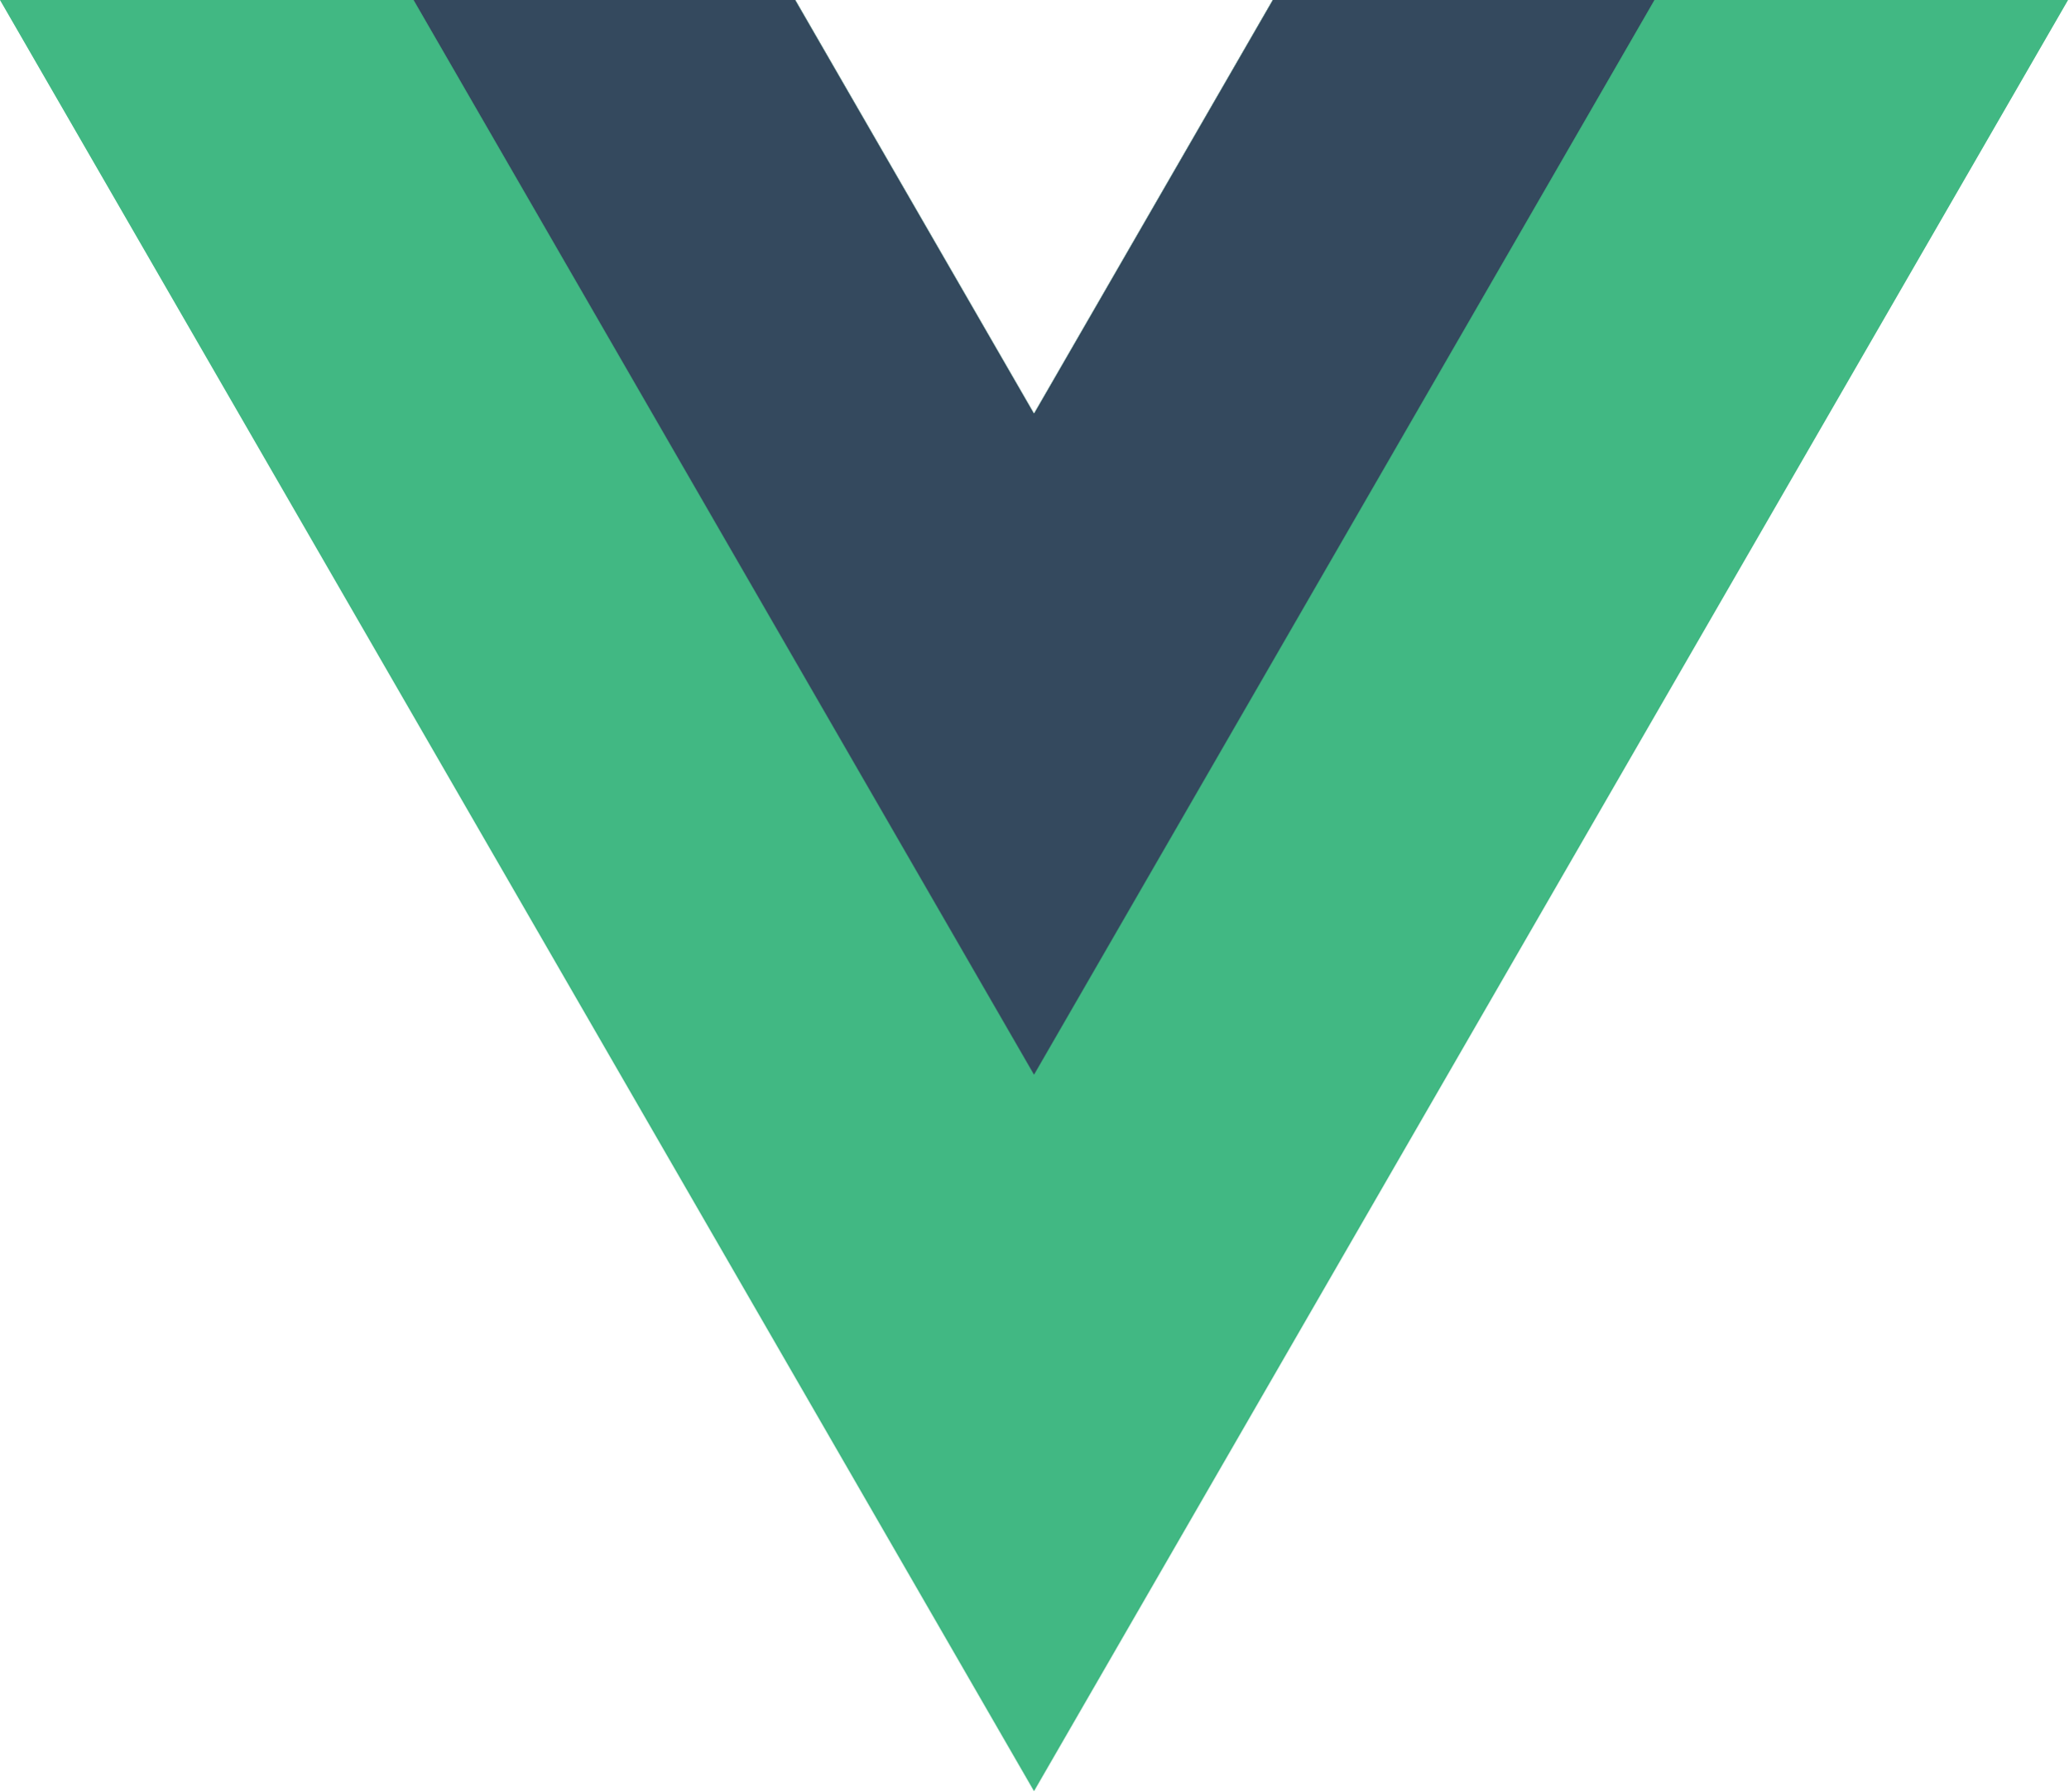
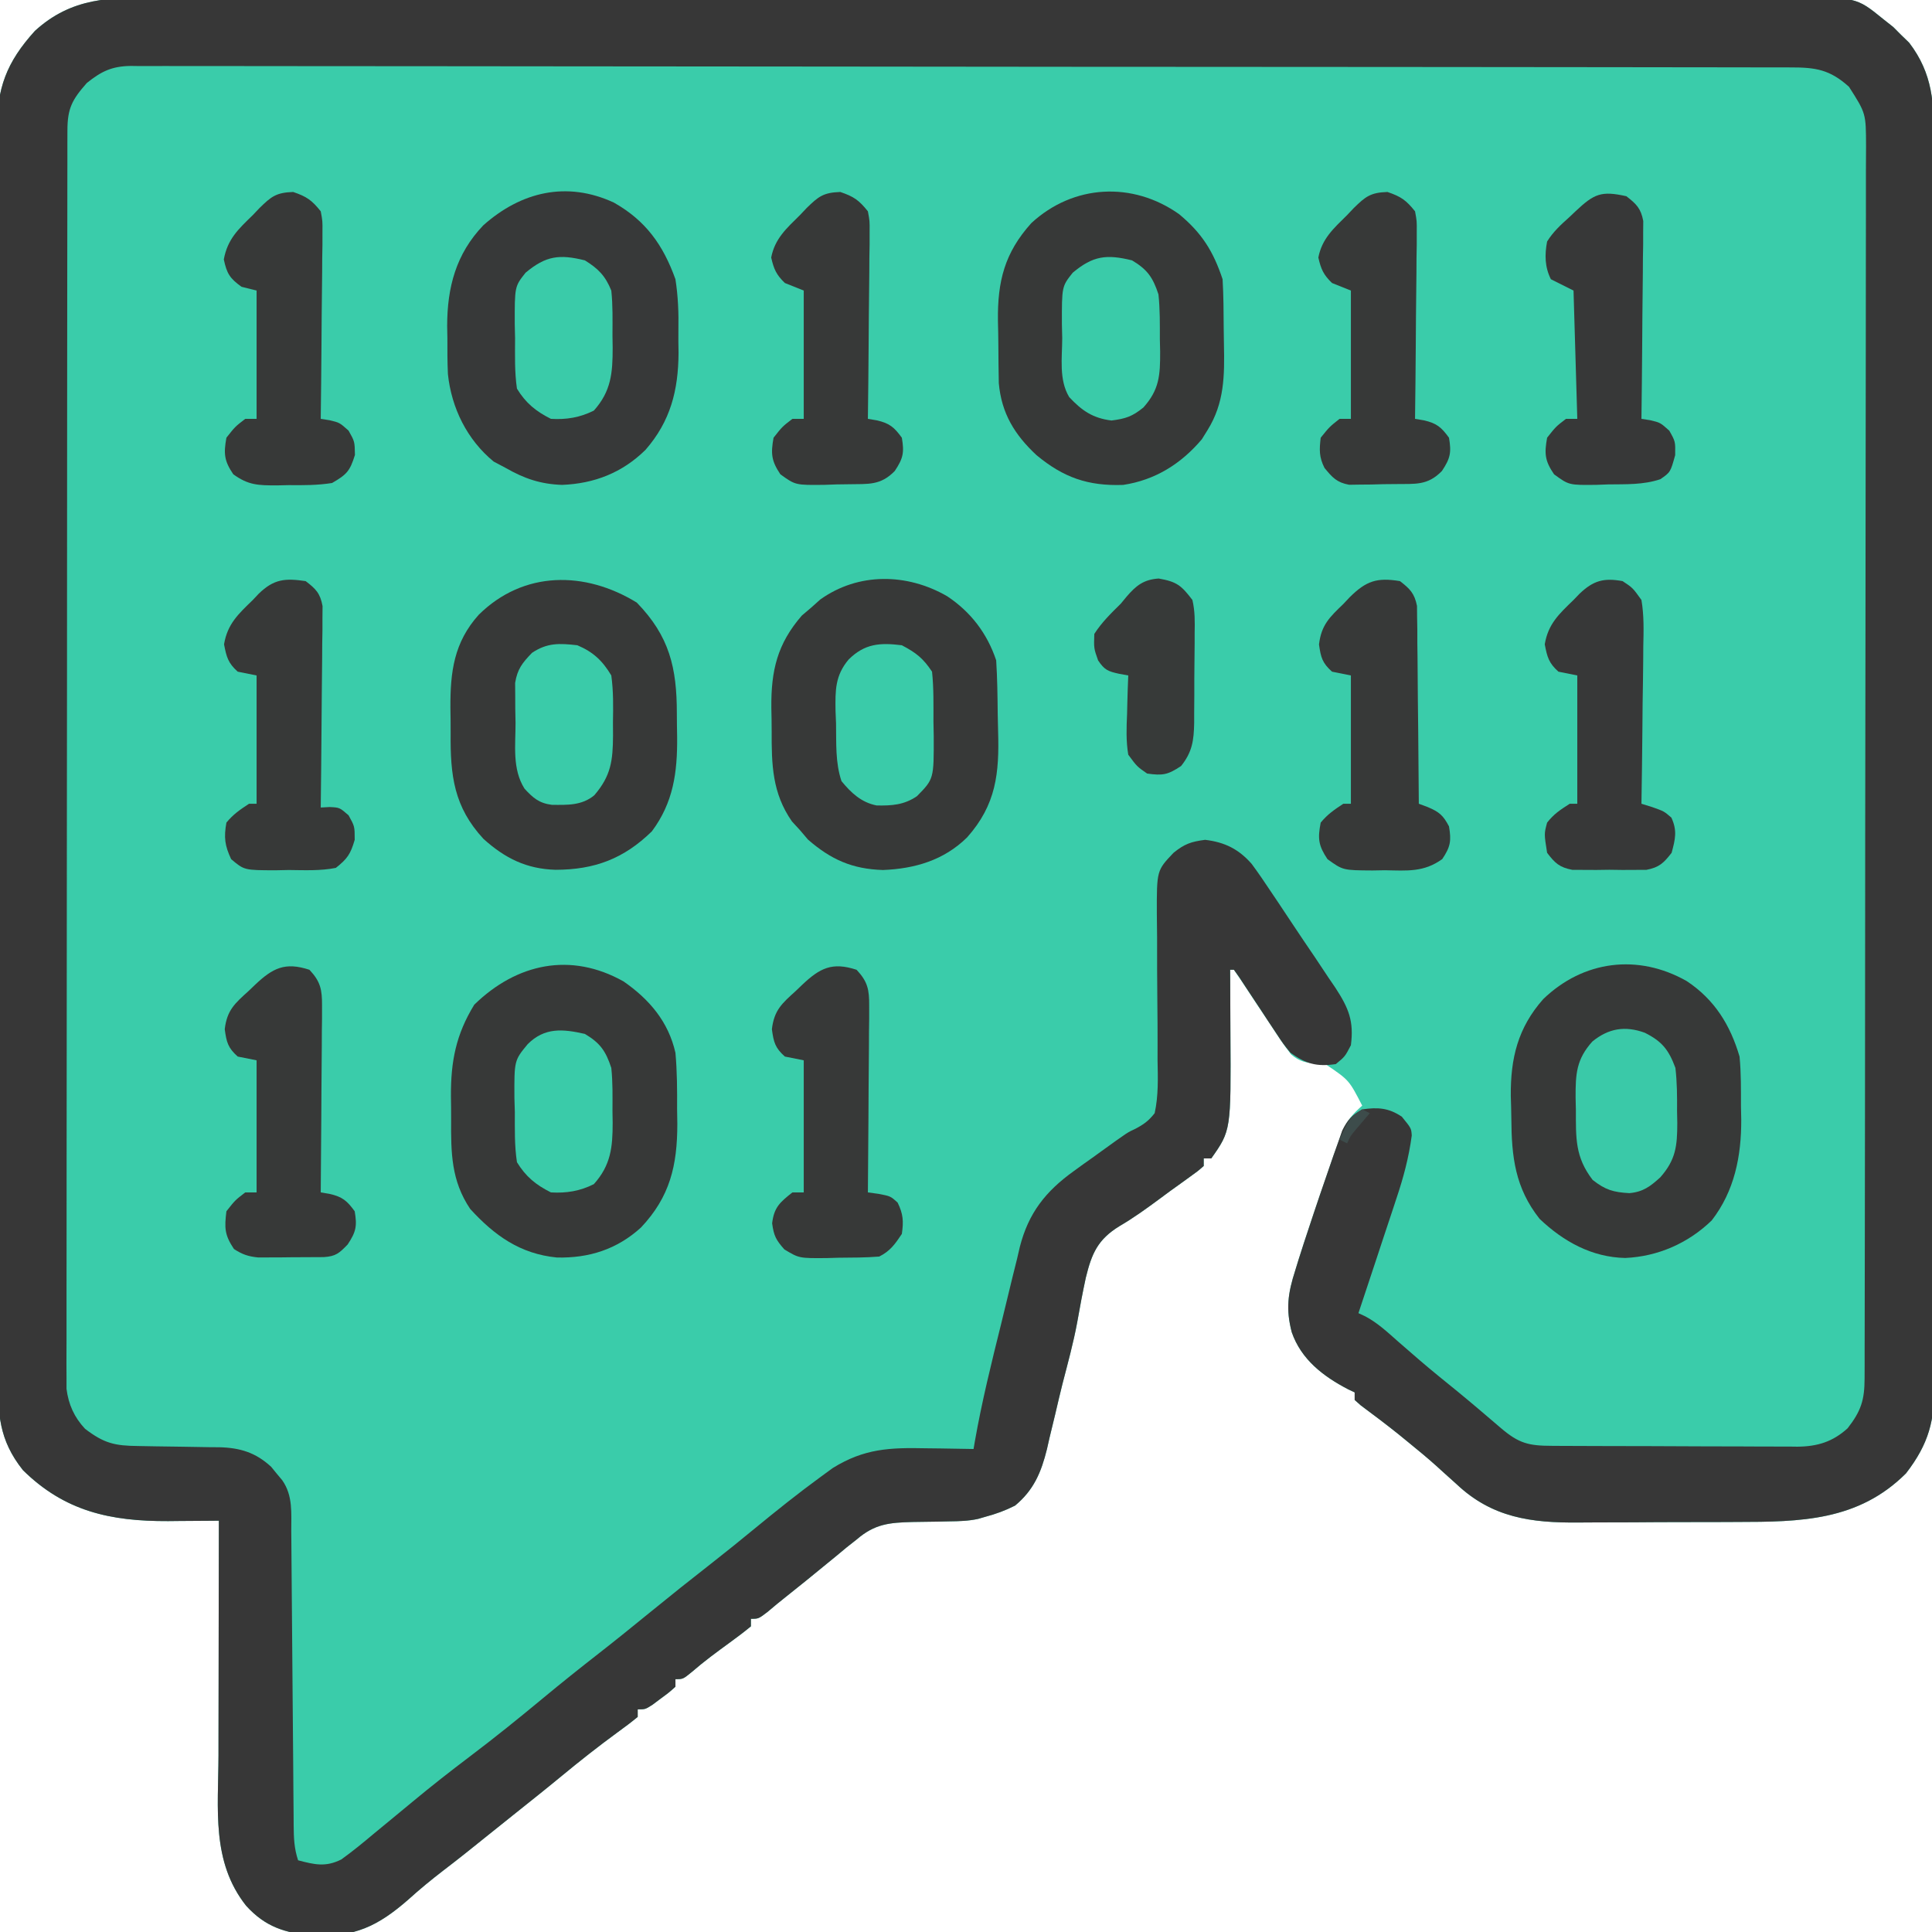
- <svg xmlns="http://www.w3.org/2000/svg" viewBox="0 0 261.76 226.69">
-   <path d="M161.096.001l-30.225 52.351L100.647.001H-.005l130.877 226.688L261.749.001z" fill="#41b883" />
-   <path d="M161.096.001l-30.225 52.351L100.647.001H52.346l78.526 136.01L209.398.001z" fill="#34495e" />
+ <svg xmlns="http://www.w3.org/2000/svg" version="1.1" width="512" height="512">
+   <path d="M0 0 C1.929 -0.006 3.857 -0.014 5.785 -0.024 C11.07 -0.044 16.354 -0.034 21.639 -0.019 C27.344 -0.007 33.049 -0.025 38.754 -0.039 C49.924 -0.061 61.093 -0.056 72.263 -0.042 C81.341 -0.03 90.419 -0.029 99.496 -0.034 C100.788 -0.035 102.08 -0.036 103.412 -0.036 C106.037 -0.038 108.662 -0.04 111.287 -0.041 C135.197 -0.055 159.106 -0.041 183.016 -0.015 C204.836 0.009 226.656 0.007 248.475 -0.017 C273 -0.044 297.525 -0.054 322.05 -0.039 C324.665 -0.037 327.28 -0.036 329.895 -0.034 C331.182 -0.033 332.469 -0.033 333.794 -0.032 C342.862 -0.028 351.929 -0.035 360.996 -0.047 C372.046 -0.061 383.095 -0.057 394.144 -0.03 C399.781 -0.017 405.419 -0.012 411.056 -0.028 C416.217 -0.043 421.378 -0.035 426.539 -0.009 C428.406 -0.003 430.272 -0.006 432.139 -0.018 C450.048 -0.125 450.048 -0.125 457.129 5.635 C458.022 6.341 458.916 7.048 459.836 7.776 C460.531 8.472 461.226 9.168 461.941 9.885 C463.003 10.914 463.003 10.914 464.086 11.963 C470.363 20.172 470.708 28.1 470.644 38.172 C470.649 39.642 470.656 41.111 470.665 42.581 C470.683 46.602 470.677 50.623 470.666 54.645 C470.659 58.989 470.675 63.332 470.688 67.676 C470.71 76.178 470.71 84.68 470.702 93.182 C470.696 100.093 470.697 107.004 470.703 113.915 C470.704 114.899 470.705 115.884 470.706 116.898 C470.708 118.897 470.71 120.897 470.711 122.896 C470.728 141.638 470.719 160.381 470.702 179.123 C470.688 196.265 470.702 213.408 470.731 230.55 C470.761 248.16 470.772 265.769 470.762 283.378 C470.761 285.371 470.76 287.363 470.759 289.355 C470.759 290.335 470.758 291.315 470.758 292.325 C470.755 299.226 470.765 306.127 470.78 313.029 C470.797 321.441 470.797 329.853 470.774 338.265 C470.763 342.556 470.76 346.847 470.779 351.138 C470.796 355.068 470.789 358.998 470.765 362.929 C470.76 364.348 470.763 365.767 470.776 367.186 C470.86 377.161 469.288 383.227 463.242 391.088 C450.58 403.722 435.309 403.955 418.375 403.971 C416.782 403.977 415.189 403.984 413.595 403.991 C410.277 404.003 406.958 404.007 403.639 404.006 C399.414 404.005 395.19 404.033 390.965 404.067 C387.681 404.089 384.398 404.093 381.115 404.092 C379.558 404.095 378.001 404.103 376.444 404.119 C363.934 404.233 353.54 402.846 344.129 393.947 C342.938 392.876 341.747 391.806 340.555 390.736 C339.69 389.948 339.69 389.948 338.807 389.144 C336.374 386.957 333.853 384.887 331.316 382.822 C330.013 381.759 330.013 381.759 328.684 380.674 C325.411 378.062 322.075 375.538 318.711 373.045 C318.189 372.58 317.667 372.114 317.129 371.635 C317.129 370.975 317.129 370.315 317.129 369.635 C316.551 369.362 315.974 369.088 315.379 368.807 C308.791 365.375 302.953 360.91 300.454 353.682 C298.848 347.552 299.449 343.288 301.379 337.322 C301.647 336.446 301.915 335.569 302.191 334.666 C303.135 331.643 304.125 328.639 305.129 325.635 C305.528 324.434 305.927 323.233 306.339 321.996 C307.405 318.81 308.494 315.631 309.598 312.458 C310.245 310.599 310.885 308.739 311.524 306.878 C311.933 305.734 312.341 304.591 312.762 303.412 C313.301 301.885 313.301 301.885 313.852 300.326 C315.22 297.444 316.754 295.736 319.129 293.635 C315.652 286.893 315.652 286.893 309.684 282.842 C308.841 282.753 307.997 282.664 307.129 282.572 C304.153 282.223 302.586 282.024 300.285 280.065 C298.409 277.666 296.766 275.204 295.129 272.635 C293.802 270.633 292.466 268.637 291.131 266.642 C290.218 265.27 289.313 263.894 288.416 262.513 C287.345 260.871 286.24 259.25 285.129 257.635 C284.799 257.635 284.469 257.635 284.129 257.635 C284.134 258.511 284.139 259.387 284.145 260.29 C284.162 263.6 284.174 266.91 284.184 270.22 C284.189 271.642 284.196 273.063 284.204 274.485 C284.359 300.212 284.359 300.212 279.129 307.635 C278.469 307.635 277.809 307.635 277.129 307.635 C277.129 308.295 277.129 308.955 277.129 309.635 C275.543 311.02 275.543 311.02 273.324 312.611 C272.517 313.195 271.711 313.778 270.879 314.379 C270.013 315 269.147 315.62 268.254 316.26 C267.384 316.904 266.513 317.548 265.617 318.211 C262.081 320.825 258.618 323.35 254.816 325.565 C249.024 329.114 247.457 332.832 245.883 339.223 C245.042 343.117 244.313 347.025 243.622 350.948 C242.606 356.489 241.106 361.908 239.699 367.361 C239.022 370.062 238.391 372.774 237.758 375.486 C237.257 377.557 236.756 379.627 236.254 381.697 C235.923 383.162 235.923 383.162 235.586 384.656 C234.065 390.801 232.098 395.519 227.129 399.635 C224.514 400.962 221.961 401.89 219.129 402.635 C218.541 402.807 217.953 402.979 217.348 403.156 C214.755 403.716 212.352 403.779 209.699 403.811 C208.656 403.835 207.614 403.858 206.539 403.883 C204.357 403.926 202.175 403.957 199.992 403.977 C193.842 404.14 189.958 404.459 185.129 408.635 C183.822 409.664 183.822 409.664 182.488 410.713 C181.627 411.43 180.766 412.146 179.879 412.885 C174.672 417.191 169.413 421.424 164.129 425.635 C163.25 426.371 162.371 427.107 161.465 427.865 C159.129 429.635 159.129 429.635 157.129 429.635 C157.129 430.295 157.129 430.955 157.129 431.635 C155.305 433.137 153.418 434.562 151.504 435.947 C148.087 438.439 144.697 440.92 141.504 443.697 C139.129 445.635 139.129 445.635 137.129 445.635 C137.129 446.295 137.129 446.955 137.129 447.635 C135.449 449.143 135.449 449.143 133.254 450.76 C132.535 451.299 131.815 451.838 131.074 452.393 C129.129 453.635 129.129 453.635 127.129 453.635 C127.129 454.295 127.129 454.955 127.129 455.635 C125.41 457.054 123.625 458.394 121.816 459.697 C116.667 463.459 111.698 467.384 106.781 471.447 C102.603 474.893 98.363 478.259 94.129 481.635 C93.352 482.259 92.574 482.883 91.773 483.526 C80.208 492.808 80.208 492.808 75.71 496.262 C72.488 498.739 69.39 501.275 66.379 504.006 C58.259 511.11 52.033 514.071 41.091 513.581 C33.662 512.916 28.429 511.282 23.344 505.662 C14.102 493.973 15.988 480.017 16.031 465.842 C16.033 464.042 16.035 462.241 16.036 460.441 C16.039 455.738 16.049 451.034 16.06 446.331 C16.071 441.518 16.075 436.704 16.08 431.891 C16.091 422.472 16.108 413.054 16.129 403.635 C15.506 403.641 14.884 403.648 14.242 403.655 C11.379 403.681 8.516 403.697 5.652 403.713 C4.673 403.724 3.694 403.734 2.685 403.745 C-12.645 403.809 -24.736 401.143 -35.793 390.244 C-42.233 382.158 -42.451 375.219 -42.393 365.187 C-42.399 363.715 -42.406 362.242 -42.416 360.77 C-42.436 356.737 -42.432 352.704 -42.423 348.671 C-42.418 344.317 -42.436 339.962 -42.451 335.607 C-42.477 327.081 -42.48 318.555 -42.476 310.029 C-42.472 303.098 -42.476 296.167 -42.484 289.236 C-42.485 288.249 -42.487 287.263 -42.488 286.246 C-42.49 284.241 -42.493 282.236 -42.495 280.231 C-42.517 261.434 -42.513 242.637 -42.5 223.84 C-42.49 206.65 -42.513 189.459 -42.551 172.269 C-42.589 154.611 -42.606 136.953 -42.598 119.295 C-42.594 109.384 -42.599 99.474 -42.628 89.563 C-42.652 81.125 -42.654 72.688 -42.63 64.251 C-42.618 59.948 -42.616 55.645 -42.64 51.342 C-42.662 47.399 -42.656 43.457 -42.628 39.514 C-42.622 38.091 -42.627 36.669 -42.643 35.246 C-42.761 24.022 -40.12 17.104 -32.621 8.822 C-22.836 -0.111 -12.574 -0.082 0 0 Z " fill="#3ACCAA" transform="translate(41.87111,-0.6349182)" />
+   <path d="M0 0 C1.929 -0.006 3.857 -0.014 5.785 -0.024 C11.07 -0.044 16.354 -0.034 21.639 -0.019 C27.344 -0.007 33.049 -0.025 38.754 -0.039 C49.924 -0.061 61.093 -0.056 72.263 -0.042 C81.341 -0.03 90.419 -0.029 99.496 -0.034 C100.788 -0.035 102.08 -0.036 103.412 -0.036 C106.037 -0.038 108.662 -0.04 111.287 -0.041 C135.197 -0.055 159.106 -0.041 183.016 -0.015 C204.836 0.009 226.656 0.007 248.475 -0.017 C273 -0.044 297.525 -0.054 322.05 -0.039 C324.665 -0.037 327.28 -0.036 329.895 -0.034 C331.182 -0.033 332.469 -0.033 333.794 -0.032 C342.862 -0.028 351.929 -0.035 360.996 -0.047 C372.046 -0.061 383.095 -0.057 394.144 -0.03 C399.781 -0.017 405.419 -0.012 411.056 -0.028 C416.217 -0.043 421.378 -0.035 426.539 -0.009 C428.406 -0.003 430.272 -0.006 432.139 -0.018 C450.048 -0.125 450.048 -0.125 457.129 5.635 C458.022 6.341 458.916 7.048 459.836 7.776 C460.531 8.472 461.226 9.168 461.941 9.885 C463.003 10.914 463.003 10.914 464.086 11.963 C470.363 20.172 470.708 28.1 470.644 38.172 C470.649 39.642 470.656 41.111 470.665 42.581 C470.683 46.602 470.677 50.623 470.666 54.645 C470.659 58.989 470.675 63.332 470.688 67.676 C470.71 76.178 470.71 84.68 470.702 93.182 C470.696 100.093 470.697 107.004 470.703 113.915 C470.704 114.899 470.705 115.884 470.706 116.898 C470.708 118.897 470.71 120.897 470.711 122.896 C470.728 141.638 470.719 160.381 470.702 179.123 C470.688 196.265 470.702 213.408 470.731 230.55 C470.761 248.16 470.772 265.769 470.762 283.378 C470.761 285.371 470.76 287.363 470.759 289.355 C470.759 290.335 470.758 291.315 470.758 292.325 C470.755 299.226 470.765 306.127 470.78 313.029 C470.797 321.441 470.797 329.853 470.774 338.265 C470.763 342.556 470.76 346.847 470.779 351.138 C470.796 355.068 470.789 358.998 470.765 362.929 C470.76 364.348 470.763 365.767 470.776 367.186 C470.86 377.161 469.288 383.227 463.242 391.088 C450.58 403.722 435.309 403.955 418.375 403.971 C416.782 403.977 415.189 403.984 413.595 403.991 C410.277 404.003 406.958 404.007 403.639 404.006 C399.414 404.005 395.19 404.033 390.965 404.067 C387.681 404.089 384.398 404.093 381.115 404.092 C379.558 404.095 378.001 404.103 376.444 404.119 C363.934 404.233 353.54 402.846 344.129 393.947 C342.938 392.876 341.747 391.806 340.555 390.736 C339.69 389.948 339.69 389.948 338.807 389.144 C336.374 386.957 333.853 384.887 331.316 382.822 C330.013 381.759 330.013 381.759 328.684 380.674 C325.411 378.062 322.075 375.538 318.711 373.045 C318.189 372.58 317.667 372.114 317.129 371.635 C317.129 370.975 317.129 370.315 317.129 369.635 C316.551 369.362 315.974 369.088 315.379 368.807 C308.791 365.375 302.953 360.91 300.454 353.682 C298.848 347.552 299.449 343.288 301.379 337.322 C301.647 336.447 301.915 335.571 302.191 334.669 C303.136 331.645 304.126 328.64 305.129 325.635 C305.528 324.429 305.927 323.223 306.339 321.98 C307.404 318.78 308.493 315.589 309.598 312.403 C310.246 310.534 310.885 308.662 311.524 306.79 C311.933 305.643 312.341 304.496 312.762 303.315 C313.301 301.779 313.301 301.779 313.852 300.213 C315.265 297.359 316.382 296.201 319.129 294.635 C323.286 294.019 326.151 294.235 329.629 296.572 C332.129 299.635 332.129 299.635 332.258 301.564 C331.482 307.367 330.055 312.721 328.187 318.264 C327.9 319.139 327.613 320.014 327.317 320.916 C326.409 323.679 325.488 326.438 324.566 329.197 C323.944 331.083 323.322 332.969 322.701 334.856 C321.186 339.452 319.661 344.044 318.129 348.635 C318.726 348.913 319.322 349.192 319.937 349.478 C323.248 351.225 325.898 353.738 328.691 356.197 C329.951 357.292 331.211 358.386 332.473 359.479 C333.405 360.287 333.405 360.287 334.355 361.111 C337.621 363.917 340.973 366.615 344.316 369.326 C348.219 372.53 352.06 375.805 355.891 379.094 C360.67 383.173 363.268 383.786 369.421 383.796 C370.172 383.801 370.924 383.806 371.698 383.811 C374.191 383.826 376.683 383.833 379.176 383.838 C380.907 383.844 382.639 383.85 384.37 383.855 C388.005 383.866 391.64 383.872 395.275 383.875 C399.927 383.881 404.578 383.905 409.23 383.933 C412.809 383.952 416.388 383.957 419.967 383.958 C421.682 383.962 423.396 383.97 425.11 383.983 C427.514 384 429.916 383.998 432.319 383.991 C433.024 384.001 433.729 384.01 434.455 384.019 C439.746 383.975 443.825 382.736 447.773 379.135 C451.337 374.559 452.253 371.658 452.263 365.941 C452.27 364.151 452.27 364.151 452.277 362.324 C452.276 361.007 452.276 359.689 452.276 358.331 C452.279 356.922 452.283 355.513 452.287 354.104 C452.297 350.223 452.301 346.342 452.304 342.461 C452.307 338.279 452.317 334.097 452.326 329.915 C452.346 319.811 452.356 309.708 452.365 299.604 C452.369 294.849 452.374 290.093 452.38 285.338 C452.397 269.534 452.411 253.73 452.418 237.926 C452.42 233.824 452.422 229.722 452.424 225.62 C452.425 224.601 452.425 223.581 452.426 222.531 C452.434 206.006 452.459 189.482 452.492 172.958 C452.525 156.001 452.543 139.044 452.546 122.087 C452.548 112.563 452.557 103.039 452.582 93.515 C452.604 85.405 452.612 77.296 452.602 69.187 C452.598 65.049 452.6 60.911 452.619 56.772 C452.637 52.984 452.636 49.196 452.62 45.408 C452.617 43.388 452.633 41.367 452.65 39.347 C452.628 30.676 452.628 30.676 448.129 23.635 C443.079 19.078 439.301 18.487 432.702 18.501 C431.935 18.498 431.169 18.496 430.379 18.494 C427.79 18.487 425.2 18.487 422.611 18.488 C420.744 18.484 418.877 18.481 417.01 18.477 C411.864 18.467 406.717 18.463 401.571 18.46 C396.027 18.456 390.483 18.447 384.938 18.438 C371.542 18.418 358.146 18.408 344.75 18.399 C338.447 18.395 332.143 18.39 325.839 18.384 C304.894 18.367 283.948 18.353 263.002 18.346 C261.647 18.345 260.292 18.345 258.937 18.344 C257.93 18.344 257.93 18.344 256.902 18.343 C253.498 18.342 250.094 18.341 246.69 18.34 C246.014 18.34 245.339 18.339 244.643 18.339 C222.733 18.331 200.824 18.308 178.915 18.275 C155.758 18.241 132.6 18.221 109.443 18.218 C96.817 18.216 84.191 18.207 71.565 18.181 C60.816 18.16 50.066 18.152 39.316 18.161 C33.829 18.166 28.342 18.164 22.855 18.145 C17.834 18.127 12.814 18.128 7.794 18.144 C5.975 18.146 4.156 18.142 2.337 18.13 C-0.131 18.115 -2.598 18.124 -5.067 18.14 C-5.777 18.13 -6.487 18.119 -7.218 18.109 C-12.213 18.179 -15.009 19.534 -18.871 22.635 C-22.769 27.06 -23.995 29.358 -24.003 35.205 C-24.006 36.397 -24.01 37.589 -24.014 38.816 C-24.013 40.15 -24.013 41.485 -24.012 42.819 C-24.014 44.227 -24.017 45.635 -24.021 47.043 C-24.029 50.926 -24.03 54.81 -24.031 58.693 C-24.033 62.876 -24.041 67.058 -24.047 71.241 C-24.061 80.394 -24.067 89.547 -24.071 98.7 C-24.074 104.412 -24.078 110.125 -24.083 115.837 C-24.095 131.646 -24.105 147.454 -24.109 163.262 C-24.109 164.274 -24.109 165.287 -24.109 166.33 C-24.11 167.345 -24.11 168.359 -24.11 169.405 C-24.11 171.461 -24.111 173.518 -24.111 175.574 C-24.112 176.594 -24.112 177.615 -24.112 178.666 C-24.116 195.196 -24.133 211.727 -24.157 228.258 C-24.18 245.219 -24.193 262.181 -24.194 279.142 C-24.195 288.67 -24.201 298.197 -24.219 307.725 C-24.234 315.837 -24.239 323.95 -24.231 332.063 C-24.227 336.203 -24.228 340.344 -24.242 344.484 C-24.255 348.274 -24.254 352.064 -24.242 355.854 C-24.239 357.875 -24.251 359.897 -24.263 361.919 C-24.256 363.121 -24.25 364.323 -24.243 365.561 C-24.244 366.597 -24.244 367.632 -24.245 368.699 C-23.717 372.842 -22.196 376.216 -19.336 379.279 C-14.282 383.144 -11.473 383.784 -5.23 383.846 C-3.669 383.874 -2.108 383.903 -0.547 383.932 C1.913 383.973 4.373 384.01 6.833 384.036 C9.208 384.064 11.582 384.11 13.957 384.158 C14.685 384.162 15.414 384.165 16.164 384.168 C21.727 384.301 25.869 385.55 29.992 389.354 C30.47 389.941 30.949 390.529 31.441 391.135 C31.933 391.723 32.424 392.311 32.93 392.916 C35.813 397.049 35.295 401.646 35.318 406.465 C35.331 407.819 35.331 407.819 35.343 409.2 C35.361 411.161 35.376 413.123 35.389 415.084 C35.41 418.185 35.437 421.286 35.466 424.387 C35.536 432.089 35.595 439.791 35.655 447.493 C35.706 454 35.761 460.507 35.821 467.014 C35.847 470.074 35.868 473.133 35.889 476.193 C35.905 478.063 35.922 479.934 35.939 481.805 C35.944 482.659 35.948 483.513 35.952 484.393 C35.988 487.719 36.07 490.458 37.129 493.635 C41.524 494.788 44.429 495.484 48.578 493.412 C51.54 491.276 54.342 488.99 57.129 486.635 C58.422 485.568 59.716 484.503 61.012 483.44 C63.161 481.672 65.308 479.902 67.447 478.123 C72.416 473.998 77.476 470.026 82.629 466.135 C89.213 461.159 95.615 456 101.963 450.727 C106.876 446.65 111.855 442.672 116.891 438.748 C121.35 435.266 125.746 431.712 130.129 428.135 C135.652 423.628 141.218 419.184 146.84 414.801 C150.634 411.834 154.372 408.806 158.092 405.746 C163.835 401.028 169.623 396.391 175.629 392.01 C176.691 391.234 177.753 390.458 178.848 389.658 C187.231 384.488 193.947 384.24 203.629 384.447 C204.833 384.461 206.037 384.474 207.277 384.488 C210.228 384.524 213.178 384.575 216.129 384.635 C216.297 383.652 216.297 383.652 216.468 382.649 C218.316 372.133 220.87 361.812 223.449 351.455 C224.028 349.114 224.597 346.77 225.156 344.424 C225.972 341.005 226.819 337.595 227.672 334.186 C227.914 333.146 228.156 332.106 228.405 331.035 C230.709 322.075 235.222 316.348 242.723 310.967 C243.927 310.092 243.927 310.092 245.156 309.199 C245.972 308.621 246.788 308.043 247.629 307.447 C248.445 306.858 249.261 306.268 250.102 305.66 C256.962 300.71 256.962 300.71 258.947 299.813 C261.217 298.627 262.549 297.668 264.129 295.635 C265.146 290.971 264.987 286.324 264.891 281.576 C264.89 280.185 264.893 278.794 264.899 277.403 C264.909 273.747 264.88 270.093 264.84 266.437 C264.778 260.59 264.759 254.744 264.77 248.897 C264.766 246.861 264.735 244.827 264.703 242.792 C264.676 231.315 264.676 231.315 269.129 226.635 C272.029 224.284 273.788 223.679 277.504 223.197 C282.718 223.827 286.38 225.647 289.827 229.566 C291.61 231.975 293.286 234.431 294.937 236.932 C295.549 237.839 296.161 238.747 296.791 239.682 C298.075 241.597 299.351 243.517 300.62 245.442 C302.561 248.377 304.537 251.288 306.518 254.197 C307.764 256.066 309.008 257.936 310.25 259.807 C311.136 261.104 311.136 261.104 312.039 262.428 C315.534 267.802 316.965 271.208 316.129 277.635 C314.566 280.635 314.566 280.635 312.129 282.635 C307.038 283.375 304.253 282.572 300.129 279.635 C298.2 277.275 298.2 277.275 296.395 274.529 C295.738 273.547 295.082 272.564 294.406 271.551 C293.737 270.527 293.068 269.503 292.379 268.447 C291.033 266.41 289.684 264.375 288.332 262.342 C287.445 260.988 287.445 260.988 286.54 259.607 C286.074 258.956 285.609 258.305 285.129 257.635 C284.799 257.635 284.469 257.635 284.129 257.635 C284.134 258.511 284.139 259.387 284.145 260.29 C284.162 263.6 284.174 266.91 284.184 270.22 C284.189 271.642 284.196 273.063 284.204 274.485 C284.359 300.212 284.359 300.212 279.129 307.635 C278.469 307.635 277.809 307.635 277.129 307.635 C277.129 308.295 277.129 308.955 277.129 309.635 C275.543 311.02 275.543 311.02 273.324 312.611 C272.517 313.195 271.711 313.778 270.879 314.379 C270.013 315 269.147 315.62 268.254 316.26 C267.384 316.904 266.513 317.548 265.617 318.211 C262.081 320.825 258.618 323.35 254.816 325.565 C249.024 329.114 247.457 332.832 245.883 339.223 C245.042 343.117 244.313 347.025 243.622 350.948 C242.606 356.489 241.106 361.908 239.699 367.361 C239.022 370.062 238.391 372.774 237.758 375.486 C237.257 377.557 236.756 379.627 236.254 381.697 C235.923 383.162 235.923 383.162 235.586 384.656 C234.065 390.801 232.098 395.519 227.129 399.635 C224.514 400.962 221.961 401.89 219.129 402.635 C218.541 402.807 217.953 402.979 217.348 403.156 C214.755 403.716 212.352 403.779 209.699 403.811 C208.656 403.835 207.614 403.858 206.539 403.883 C204.357 403.926 202.175 403.957 199.992 403.977 C193.842 404.14 189.958 404.459 185.129 408.635 C183.822 409.664 183.822 409.664 182.488 410.713 C181.627 411.43 180.766 412.146 179.879 412.885 C174.672 417.191 169.413 421.424 164.129 425.635 C163.25 426.371 162.371 427.107 161.465 427.865 C159.129 429.635 159.129 429.635 157.129 429.635 C157.129 430.295 157.129 430.955 157.129 431.635 C155.305 433.137 153.418 434.562 151.504 435.947 C148.087 438.439 144.697 440.92 141.504 443.697 C139.129 445.635 139.129 445.635 137.129 445.635 C137.129 446.295 137.129 446.955 137.129 447.635 C135.449 449.143 135.449 449.143 133.254 450.76 C132.535 451.299 131.815 451.838 131.074 452.393 C129.129 453.635 129.129 453.635 127.129 453.635 C127.129 454.295 127.129 454.955 127.129 455.635 C125.41 457.054 123.625 458.394 121.816 459.697 C116.667 463.459 111.698 467.384 106.781 471.447 C102.603 474.893 98.363 478.259 94.129 481.635 C93.352 482.259 92.574 482.883 91.773 483.526 C80.208 492.808 80.208 492.808 75.71 496.262 C72.488 498.739 69.39 501.275 66.379 504.006 C58.259 511.11 52.033 514.071 41.091 513.581 C33.662 512.916 28.429 511.282 23.344 505.662 C14.102 493.973 15.988 480.017 16.031 465.842 C16.033 464.042 16.035 462.241 16.036 460.441 C16.039 455.738 16.049 451.034 16.06 446.331 C16.071 441.518 16.075 436.704 16.08 431.891 C16.091 422.472 16.108 413.054 16.129 403.635 C15.506 403.641 14.884 403.648 14.242 403.655 C11.379 403.681 8.516 403.697 5.652 403.713 C4.673 403.724 3.694 403.734 2.685 403.745 C-12.645 403.809 -24.736 401.143 -35.793 390.244 C-42.233 382.158 -42.451 375.219 -42.393 365.187 C-42.399 363.715 -42.406 362.242 -42.416 360.77 C-42.436 356.737 -42.432 352.704 -42.423 348.671 C-42.418 344.317 -42.436 339.962 -42.451 335.607 C-42.477 327.081 -42.48 318.555 -42.476 310.029 C-42.472 303.098 -42.476 296.167 -42.484 289.236 C-42.485 288.249 -42.487 287.263 -42.488 286.246 C-42.49 284.241 -42.493 282.236 -42.495 280.231 C-42.517 261.434 -42.513 242.637 -42.5 223.84 C-42.49 206.65 -42.513 189.459 -42.551 172.269 C-42.589 154.611 -42.606 136.953 -42.598 119.295 C-42.594 109.384 -42.599 99.474 -42.628 89.563 C-42.652 81.125 -42.654 72.688 -42.63 64.251 C-42.618 59.948 -42.616 55.645 -42.64 51.342 C-42.662 47.399 -42.656 43.457 -42.628 39.514 C-42.622 38.091 -42.627 36.669 -42.643 35.246 C-42.761 24.022 -40.12 17.104 -32.621 8.822 C-22.836 -0.111 -12.574 -0.082 0 0 Z " fill="#373737" transform="translate(41.87111,-0.6349182)" />
+   <path d="M0 0 C7.362 4.87 11.536 11.624 14 20 C14.427 24.389 14.37 28.779 14.375 33.188 C14.399 34.356 14.424 35.525 14.449 36.729 C14.482 46.378 12.667 55.64 6.613 63.438 C0.349 69.504 -7.688 72.993 -16.312 73.375 C-25.143 73.184 -32.66 69.036 -39 63 C-45.478 54.779 -46.421 46.629 -46.48 36.389 C-46.5 34.401 -46.562 32.413 -46.625 30.426 C-46.705 20.46 -44.765 12.375 -38.023 4.769 C-27.408 -5.465 -12.907 -7.33 0 0 Z " fill="#373938" transform="translate(447,260)" />
+   <path d="M0 0 C8.438 4.775 13.044 11.206 16.312 20.309 C17.02 24.831 17.182 29.226 17.095 33.799 C17.062 35.809 17.095 37.811 17.133 39.82 C17.074 49.754 15.013 57.92 8.367 65.539 C2.19 71.596 -5.169 74.471 -13.75 74.809 C-19.48 74.603 -23.749 73.138 -28.688 70.309 C-29.739 69.752 -30.791 69.195 -31.875 68.621 C-38.905 62.841 -43.05 54.433 -43.989 45.418 C-44.125 42.251 -44.146 39.104 -44.125 35.934 C-44.145 34.874 -44.165 33.814 -44.186 32.723 C-44.179 22.434 -41.842 13.593 -34.617 6.027 C-24.612 -2.885 -12.482 -5.781 0 0 Z " fill="#373939" transform="translate(162.6875,53.69141)" />
+   <path d="M0 0 C6.022 5.006 9.035 9.804 11.512 17.234 C11.763 21.557 11.783 25.882 11.807 30.211 C11.818 31.633 11.839 33.054 11.868 34.476 C12.042 42.778 12.017 49.992 7.512 57.234 C7.017 58.032 6.522 58.83 6.012 59.652 C0.5 66.155 -6.327 70.451 -14.836 71.742 C-24.175 72.07 -30.666 69.774 -37.801 63.859 C-43.6 58.452 -47.086 52.774 -47.795 44.774 C-47.852 41.402 -47.905 38.032 -47.914 34.659 C-47.926 32.503 -47.975 30.35 -48.025 28.195 C-48.148 17.795 -46.276 10.241 -39.176 2.359 C-28.043 -7.925 -12.308 -8.734 0 0 Z " fill="#373938" transform="translate(312.4883,56.76562)" />
+   <path d="M0 0 C6.835 4.755 11.863 10.652 13.734 18.902 C14.184 23.867 14.199 28.795 14.172 33.777 C14.202 35.744 14.202 35.744 14.232 37.75 C14.227 48.811 12.28 57.068 4.594 65.215 C-1.779 70.999 -9.174 73.348 -17.676 73.156 C-27.403 72.203 -34.205 67.348 -40.652 60.293 C-45.704 52.808 -45.767 45.359 -45.712 36.604 C-45.703 34.538 -45.732 32.475 -45.764 30.41 C-45.812 21.165 -44.427 14.055 -39.578 6.152 C-28.312 -4.81 -14.011 -7.877 0 0 Z " fill="#373938" transform="translate(165.2656,260.0977)" />
+   <path d="M0 0 C8.677 8.918 10.623 17.301 10.621 29.385 C10.625 31.477 10.661 33.567 10.699 35.658 C10.778 45.006 9.705 52.98 4 60.625 C-3.444 67.9 -11.198 70.797 -21.511 70.817 C-29.222 70.591 -34.888 67.786 -40.613 62.637 C-48.477 54.148 -49.42 45.808 -49.326 34.732 C-49.313 32.449 -49.347 30.17 -49.385 27.887 C-49.436 18.369 -48.461 10.558 -41.869 3.218 C-29.972 -8.507 -13.711 -8.414 0 0 Z " fill="#373938" transform="translate(168.75,159.6875)" />
+   <path d="M0 0 C6.258 4.148 10.624 9.872 13 17 C13.299 21.714 13.356 26.426 13.405 31.148 C13.426 32.702 13.46 34.256 13.508 35.809 C13.84 46.89 13.018 55.237 5.289 63.923 C-0.863 69.977 -8.549 72.223 -17 72.562 C-25.144 72.314 -30.779 69.801 -36.875 64.5 C-37.927 63.263 -37.927 63.263 -39 62 C-40.052 60.855 -40.052 60.855 -41.125 59.688 C-46.377 52.159 -46.53 44.595 -46.501 35.701 C-46.5 33.635 -46.542 31.573 -46.586 29.508 C-46.674 19.699 -45.005 12.606 -38.5 5.125 C-37.675 4.424 -36.85 3.723 -36 3 C-35.216 2.299 -34.432 1.597 -33.625 0.875 C-23.564 -6.311 -10.673 -6.159 0 0 Z " fill="#373938" transform="translate(251,158)" />
+   <path d="M0 0 C3.614 1.228 4.953 2.179 7.312 5.125 C7.794 7.694 7.794 7.694 7.767 10.628 C7.766 12.279 7.766 12.279 7.766 13.964 C7.745 15.146 7.724 16.329 7.703 17.547 C7.697 18.762 7.692 19.977 7.686 21.229 C7.664 25.111 7.613 28.993 7.562 32.875 C7.542 35.506 7.524 38.138 7.508 40.77 C7.464 47.222 7.397 53.673 7.312 60.125 C8.477 60.307 8.477 60.307 9.664 60.492 C12.312 61.125 12.312 61.125 14.688 63.25 C16.312 66.125 16.312 66.125 16.375 69.688 C15.048 73.982 14.2 74.88 10.312 77.125 C6.47 77.739 2.696 77.729 -1.188 77.688 C-2.736 77.723 -2.736 77.723 -4.316 77.76 C-9.202 77.75 -11.838 77.744 -15.867 74.809 C-18.284 71.246 -18.442 69.347 -17.688 65.125 C-15.375 62.188 -15.375 62.188 -12.688 60.125 C-11.697 60.125 -10.707 60.125 -9.688 60.125 C-9.688 48.905 -9.688 37.685 -9.688 26.125 C-11.008 25.795 -12.328 25.465 -13.688 25.125 C-16.775 22.895 -17.581 21.63 -18.375 17.875 C-17.386 12.479 -14.539 9.863 -10.688 6.125 C-10.101 5.506 -9.514 4.888 -8.91 4.25 C-5.797 1.2 -4.487 0.152 0 0 Z " fill="#373938" transform="translate(77.6875,50.875)" />
+   <path d="M0 0 C2.945 3.118 3.37 5.274 3.341 9.503 C3.34 10.604 3.34 11.705 3.34 12.839 C3.324 14.021 3.309 15.204 3.293 16.422 C3.289 17.637 3.284 18.852 3.28 20.104 C3.263 23.986 3.226 27.868 3.188 31.75 C3.172 34.382 3.159 37.013 3.146 39.645 C3.113 46.097 3.063 52.548 3 59 C4.166 59.195 4.166 59.195 5.355 59.395 C8.745 60.171 9.958 61.202 12 64 C12.67 67.935 12.351 69.473 10.125 72.812 C7.881 75.123 6.999 75.934 3.817 76.145 C0.919 76.17 -1.977 76.186 -4.875 76.188 C-5.882 76.2 -6.889 76.212 -7.926 76.225 C-9.382 76.228 -9.382 76.228 -10.867 76.23 C-11.755 76.235 -12.643 76.239 -13.558 76.243 C-16.212 75.979 -17.771 75.449 -20 74 C-22.5 70.25 -22.536 68.441 -22 64 C-19.688 61.062 -19.688 61.062 -17 59 C-16.01 59 -15.02 59 -14 59 C-14 47.45 -14 35.9 -14 24 C-15.65 23.67 -17.3 23.34 -19 23 C-21.597 20.672 -21.97 19.221 -22.441 15.75 C-21.847 10.703 -19.778 8.927 -16.125 5.625 C-15.569 5.093 -15.014 4.56 -14.441 4.012 C-9.71 -0.469 -6.48 -2.117 0 0 Z " fill="#373938" transform="translate(82,257)" />
+   <path d="M0 0 C2.659 2.064 3.855 3.224 4.481 6.569 C4.472 7.537 4.463 8.505 4.454 9.503 C4.454 11.154 4.454 11.154 4.453 12.839 C4.433 14.021 4.412 15.204 4.391 16.422 C4.385 17.637 4.379 18.852 4.373 20.104 C4.351 23.986 4.301 27.868 4.25 31.75 C4.23 34.381 4.212 37.013 4.195 39.645 C4.151 46.097 4.084 52.548 4 59 C5.164 59.182 5.164 59.182 6.352 59.367 C9 60 9 60 11.375 62.125 C13 65 13 65 12.938 68.625 C11.683 73.143 11.683 73.143 9 75 C4.437 76.521 -0.094 76.307 -4.875 76.375 C-6.366 76.431 -6.366 76.431 -7.887 76.488 C-15.21 76.577 -15.21 76.577 -19.156 73.695 C-21.597 70.127 -21.757 68.24 -21 64 C-18.688 61.062 -18.688 61.062 -16 59 C-15.01 59 -14.02 59 -13 59 C-13.33 47.78 -13.66 36.56 -14 25 C-15.98 24.01 -17.96 23.02 -20 22 C-21.629 18.742 -21.666 15.51 -21 12 C-19.404 9.437 -17.372 7.56 -15.125 5.562 C-14.569 5.035 -14.014 4.507 -13.441 3.963 C-8.535 -0.642 -6.676 -1.496 0 0 Z " fill="#373838" transform="translate(431,52)" />
+   <path d="M0 0 C3.614 1.228 4.953 2.179 7.312 5.125 C7.794 7.694 7.794 7.694 7.767 10.628 C7.766 12.279 7.766 12.279 7.766 13.964 C7.745 15.146 7.724 16.329 7.703 17.547 C7.697 18.762 7.692 19.977 7.686 21.229 C7.664 25.111 7.613 28.993 7.562 32.875 C7.542 35.506 7.524 38.138 7.508 40.77 C7.464 47.222 7.397 53.673 7.312 60.125 C8.478 60.32 8.478 60.32 9.668 60.52 C13.058 61.296 14.271 62.327 16.312 65.125 C16.982 69.06 16.664 70.598 14.438 73.938 C10.657 77.829 7.411 77.357 2.205 77.457 C1.147 77.471 0.09 77.485 -1 77.5 C-2.046 77.537 -3.092 77.575 -4.17 77.613 C-11.889 77.702 -11.889 77.702 -15.879 74.82 C-18.276 71.248 -18.441 69.345 -17.688 65.125 C-15.375 62.188 -15.375 62.188 -12.688 60.125 C-11.697 60.125 -10.707 60.125 -9.688 60.125 C-9.688 48.905 -9.688 37.685 -9.688 26.125 C-12.162 25.135 -12.162 25.135 -14.688 24.125 C-16.965 21.926 -17.61 20.465 -18.312 17.375 C-17.346 12.352 -14.247 9.643 -10.688 6.125 C-10.101 5.505 -9.514 4.885 -8.91 4.246 C-5.794 1.201 -4.486 0.152 0 0 Z " fill="#373938" transform="translate(222.6875,50.875)" />
+   <path d="M0 0 C2.945 3.118 3.37 5.274 3.341 9.503 C3.34 10.604 3.34 11.705 3.34 12.839 C3.324 14.021 3.309 15.204 3.293 16.422 C3.289 17.637 3.284 18.852 3.28 20.104 C3.263 23.986 3.226 27.868 3.188 31.75 C3.172 34.382 3.159 37.013 3.146 39.645 C3.113 46.097 3.063 52.548 3 59 C4.427 59.195 4.427 59.195 5.883 59.395 C9 60 9 60 10.875 61.688 C12.366 64.753 12.482 66.624 12 70 C10.2 72.7 8.916 74.542 6 76 C2.402 76.294 -1.204 76.278 -4.812 76.312 C-5.811 76.342 -6.809 76.371 -7.838 76.4 C-15.231 76.464 -15.231 76.464 -19.137 74.105 C-21.352 71.603 -21.932 70.508 -22.375 67.188 C-21.876 62.942 -20.295 61.606 -17 59 C-16.01 59 -15.02 59 -14 59 C-14 47.45 -14 35.9 -14 24 C-15.65 23.67 -17.3 23.34 -19 23 C-21.597 20.672 -21.97 19.221 -22.441 15.75 C-21.847 10.703 -19.778 8.927 -16.125 5.625 C-15.569 5.093 -15.014 4.56 -14.441 4.012 C-9.71 -0.469 -6.48 -2.117 0 0 Z " fill="#373938" transform="translate(227,257)" />
+   <path d="M0 0 C3.614 1.228 4.953 2.179 7.312 5.125 C7.794 7.694 7.794 7.694 7.767 10.628 C7.766 12.279 7.766 12.279 7.766 13.964 C7.745 15.146 7.724 16.329 7.703 17.547 C7.697 18.762 7.692 19.977 7.686 21.229 C7.664 25.111 7.613 28.993 7.562 32.875 C7.542 35.506 7.524 38.138 7.508 40.77 C7.464 47.222 7.397 53.673 7.312 60.125 C8.478 60.32 8.478 60.32 9.668 60.52 C13.058 61.296 14.271 62.327 16.312 65.125 C16.982 69.06 16.664 70.598 14.438 73.938 C10.638 77.849 7.385 77.332 2.156 77.408 C1.094 77.418 0.032 77.428 -1.062 77.438 C-2.644 77.481 -2.644 77.481 -4.258 77.525 C-5.274 77.534 -6.289 77.542 -7.336 77.551 C-8.266 77.565 -9.196 77.58 -10.154 77.595 C-13.442 76.985 -14.593 75.668 -16.688 73.125 C-18.132 70.236 -18.064 68.329 -17.688 65.125 C-15.375 62.25 -15.375 62.25 -12.688 60.125 C-11.697 60.125 -10.707 60.125 -9.688 60.125 C-9.688 48.905 -9.688 37.685 -9.688 26.125 C-12.162 25.135 -12.162 25.135 -14.688 24.125 C-16.965 21.926 -17.61 20.465 -18.312 17.375 C-17.346 12.352 -14.247 9.643 -10.688 6.125 C-10.101 5.505 -9.514 4.885 -8.91 4.246 C-5.794 1.201 -4.486 0.152 0 0 Z " fill="#373938" transform="translate(367.6875,50.875)" />
+   <path d="M0 0 C2.707 2.061 3.858 3.228 4.481 6.607 C4.472 7.593 4.463 8.579 4.454 9.595 C4.454 11.276 4.454 11.276 4.453 12.991 C4.433 14.196 4.412 15.4 4.391 16.641 C4.385 17.878 4.379 19.115 4.373 20.39 C4.355 23.672 4.319 26.953 4.275 30.234 C4.234 33.586 4.216 36.937 4.195 40.289 C4.151 46.86 4.084 53.43 4 60 C4.776 59.957 5.552 59.915 6.352 59.871 C9 60 9 60 11.375 62.062 C13 65 13 65 13 68.562 C11.896 72.358 11.053 73.578 8 76 C3.872 76.82 -0.3 76.603 -4.5 76.562 C-5.641 76.586 -6.782 76.61 -7.957 76.635 C-16.266 76.62 -16.266 76.62 -19.742 73.684 C-21.433 70.075 -21.703 67.937 -21 64 C-19.173 61.778 -17.454 60.619 -15 59 C-14.34 59 -13.68 59 -13 59 C-13 47.78 -13 36.56 -13 25 C-14.65 24.67 -16.3 24.34 -18 24 C-20.557 21.707 -20.974 20.135 -21.625 16.75 C-20.723 11.341 -17.846 8.729 -14 5 C-13.248 4.199 -13.248 4.199 -12.48 3.383 C-8.386 -0.61 -5.411 -0.786 0 0 Z " fill="#373938" transform="translate(81,154)" />
+   <path d="M0 0 C2.684 1.77 2.684 1.77 5 5 C5.7 9.103 5.581 13.149 5.488 17.301 C5.481 18.492 5.474 19.684 5.467 20.911 C5.439 24.712 5.376 28.512 5.312 32.312 C5.287 34.891 5.265 37.47 5.244 40.049 C5.189 46.366 5.105 52.683 5 59 C5.95 59.295 6.9 59.59 7.879 59.895 C11 61 11 61 12.938 62.688 C14.526 66.144 13.97 68.379 13 72 C10.89 74.711 9.723 75.861 6.314 76.518 C5.313 76.522 4.313 76.527 3.281 76.531 C2.184 76.536 1.087 76.542 -0.043 76.547 C-1.184 76.531 -2.325 76.516 -3.5 76.5 C-5.211 76.523 -5.211 76.523 -6.957 76.547 C-8.054 76.542 -9.151 76.537 -10.281 76.531 C-11.783 76.524 -11.783 76.524 -13.314 76.518 C-16.733 75.859 -17.913 74.747 -20 72 C-20.799 66.967 -20.799 66.967 -20 64 C-18.185 61.693 -16.532 60.62 -14 59 C-13.34 59 -12.68 59 -12 59 C-12 47.78 -12 36.56 -12 25 C-13.65 24.67 -15.3 24.34 -17 24 C-19.557 21.707 -19.974 20.135 -20.625 16.75 C-19.724 11.344 -16.849 8.724 -13 5 C-12.23 4.199 -12.23 4.199 -11.445 3.383 C-7.753 -0.15 -4.995 -0.908 0 0 Z " fill="#373838" transform="translate(430,154)" />
+   <path d="M0 0 C2.666 2.051 3.847 3.24 4.519 6.569 C4.528 7.537 4.537 8.505 4.546 9.503 C4.566 10.604 4.585 11.705 4.606 12.839 C4.607 14.021 4.608 15.204 4.609 16.422 C4.634 18.245 4.634 18.245 4.659 20.104 C4.708 23.986 4.729 27.868 4.75 31.75 C4.778 34.382 4.808 37.013 4.84 39.645 C4.914 46.096 4.965 52.548 5 59 C5.788 59.294 6.575 59.588 7.387 59.891 C10.437 61.185 11.46 62.082 13 65 C13.652 68.83 13.395 70.412 11.219 73.652 C6.355 77.2 1.868 76.73 -4 76.625 C-5.62 76.654 -5.62 76.654 -7.273 76.684 C-15.122 76.635 -15.122 76.635 -19.207 73.68 C-21.606 70.095 -21.83 68.227 -21 64 C-19.17 61.78 -17.454 60.62 -15 59 C-14.34 59 -13.68 59 -13 59 C-13 47.78 -13 36.56 -13 25 C-14.65 24.67 -16.3 24.34 -18 24 C-20.581 21.686 -20.968 20.231 -21.449 16.785 C-20.836 11.616 -18.65 9.571 -15 6.062 C-14.447 5.474 -13.894 4.886 -13.324 4.279 C-8.95 -0.049 -6.121 -1.01 0 0 Z " fill="#373938" transform="translate(371,154)" />
+   <path d="M0 0 C4.521 2.28 6.295 4.438 8.102 9.309 C8.553 13.149 8.566 16.945 8.539 20.809 C8.569 22.338 8.569 22.338 8.6 23.898 C8.596 30.036 8.2 33.65 4.102 38.309 C1.434 40.728 -0.466 42.182 -4.109 42.504 C-8.338 42.265 -10.451 41.661 -13.836 38.996 C-18.506 32.91 -18.265 27.927 -18.273 20.434 C-18.298 19.357 -18.322 18.281 -18.348 17.172 C-18.371 10.901 -18.156 7.045 -13.898 2.309 C-9.615 -1.164 -5.268 -1.919 0 0 Z " fill="#3AC9A8" transform="translate(435.8984,273.6914)" />
+   <path d="M0 0 C4.092 2.438 5.533 4.552 7 9 C7.431 12.971 7.37 16.945 7.375 20.938 C7.399 22.009 7.424 23.081 7.449 24.186 C7.472 30.443 7.243 34.272 3 39 C0.073 41.373 -1.683 41.96 -5.438 42.438 C-10.371 41.832 -13.281 39.842 -16.643 36.24 C-19.423 31.653 -18.511 25.84 -18.5 20.625 C-18.528 19.406 -18.557 18.186 -18.586 16.93 C-18.608 6.922 -18.608 6.922 -15.719 3.273 C-10.339 -1.225 -6.767 -1.668 0 0 Z " fill="#3ACBA9" transform="translate(300,69)" />
+   <path d="M0 0 C4.091 2.437 5.53 4.554 7 9 C7.405 12.805 7.324 16.613 7.312 20.438 C7.329 21.462 7.345 22.486 7.361 23.541 C7.366 30.033 6.882 34.785 2.375 39.812 C-1.316 41.658 -4.882 42.243 -9 42 C-13.007 39.997 -15.669 37.807 -18 34 C-18.681 29.588 -18.555 25.146 -18.562 20.688 C-18.599 19.476 -18.636 18.265 -18.674 17.018 C-18.723 7.036 -18.723 7.036 -15.152 2.707 C-10.644 -1.78 -5.855 -1.327 0 0 Z " fill="#3ACBA9" transform="translate(155,274)" />
+   <path d="M0 0 C4.806 0.839 6.008 1.839 8.938 5.688 C9.633 8.646 9.592 11.504 9.531 14.531 C9.531 15.378 9.531 16.225 9.531 17.097 C9.526 18.882 9.508 20.668 9.479 22.453 C9.438 25.179 9.438 27.902 9.445 30.629 C9.435 32.367 9.422 34.105 9.406 35.844 C9.406 36.655 9.406 37.467 9.406 38.303 C9.31 42.9 8.917 45.964 5.938 49.688 C2.419 52.033 1.08 52.267 -3.062 51.688 C-5.738 49.836 -5.738 49.836 -8.062 46.688 C-8.672 43.063 -8.535 39.537 -8.375 35.875 C-8.352 34.896 -8.33 33.917 -8.307 32.908 C-8.248 30.5 -8.166 28.094 -8.062 25.688 C-9.246 25.475 -9.246 25.475 -10.453 25.258 C-13.453 24.602 -14.368 24.23 -16.062 21.688 C-17.188 18.5 -17.188 18.5 -17.062 14.688 C-15.108 11.629 -12.638 9.227 -10.062 6.688 C-9.56 6.08 -9.057 5.473 -8.539 4.848 C-5.957 1.816 -3.936 0.273 0 0 Z " fill="#373A39" transform="translate(307.0625,153.3125)" />
+   <path d="M0 0 C3.571 2.204 5.442 4.143 7 8 C7.423 11.948 7.324 15.907 7.312 19.875 C7.329 20.951 7.345 22.028 7.361 23.137 C7.365 29.781 6.992 34.663 2.375 39.812 C-1.316 41.658 -4.882 42.243 -9 42 C-13.005 39.998 -15.674 37.809 -18 34 C-18.656 29.566 -18.509 25.102 -18.5 20.625 C-18.528 19.406 -18.557 18.186 -18.586 16.93 C-18.608 6.922 -18.608 6.922 -15.719 3.273 C-10.346 -1.219 -6.761 -1.678 0 0 Z " fill="#3ACBA9" transform="translate(155,69)" />
+   <path d="M0 0 C3.803 2.005 5.618 3.427 8 7 C8.472 11.422 8.37 15.868 8.375 20.312 C8.399 21.536 8.424 22.76 8.449 24.021 C8.486 35.427 8.486 35.427 4 40 C0.581 42.32 -2.625 42.531 -6.676 42.457 C-10.725 41.661 -13.435 39.138 -16 36 C-17.652 31.044 -17.352 25.94 -17.438 20.75 C-17.483 19.63 -17.529 18.51 -17.576 17.355 C-17.65 11.921 -17.695 8.049 -14.098 3.766 C-9.832 -0.446 -5.829 -0.725 0 0 Z " fill="#3ACBA9" transform="translate(239,171)" />
+   <path d="M0 0 C4.197 1.772 6.673 4.101 9 8 C9.578 12.173 9.512 16.294 9.438 20.5 C9.445 21.628 9.452 22.756 9.459 23.918 C9.408 30.575 8.949 34.56 4.5 39.75 C1.195 42.504 -2.689 42.332 -6.777 42.285 C-10.128 41.855 -11.755 40.449 -14 38 C-17.291 32.778 -16.369 26.519 -16.375 20.562 C-16.399 19.335 -16.424 18.107 -16.449 16.842 C-16.453 15.658 -16.457 14.474 -16.461 13.254 C-16.469 12.174 -16.477 11.095 -16.486 9.983 C-15.883 6.282 -14.581 4.672 -12 2 C-7.952 -0.699 -4.75 -0.536 0 0 Z " fill="#3ACBA9" transform="translate(153,171)" />
+   <path d="M0 0 C0.66 0.33 1.32 0.66 2 1 C0.73 2.497 -0.539 3.995 -1.809 5.492 C-3.088 7.006 -3.088 7.006 -4 9 C-4.66 8.67 -5.32 8.34 -6 8 C-3.375 2.25 -3.375 2.25 0 0 Z " fill="#3D4C4B" transform="translate(361,294)" />
</svg>
